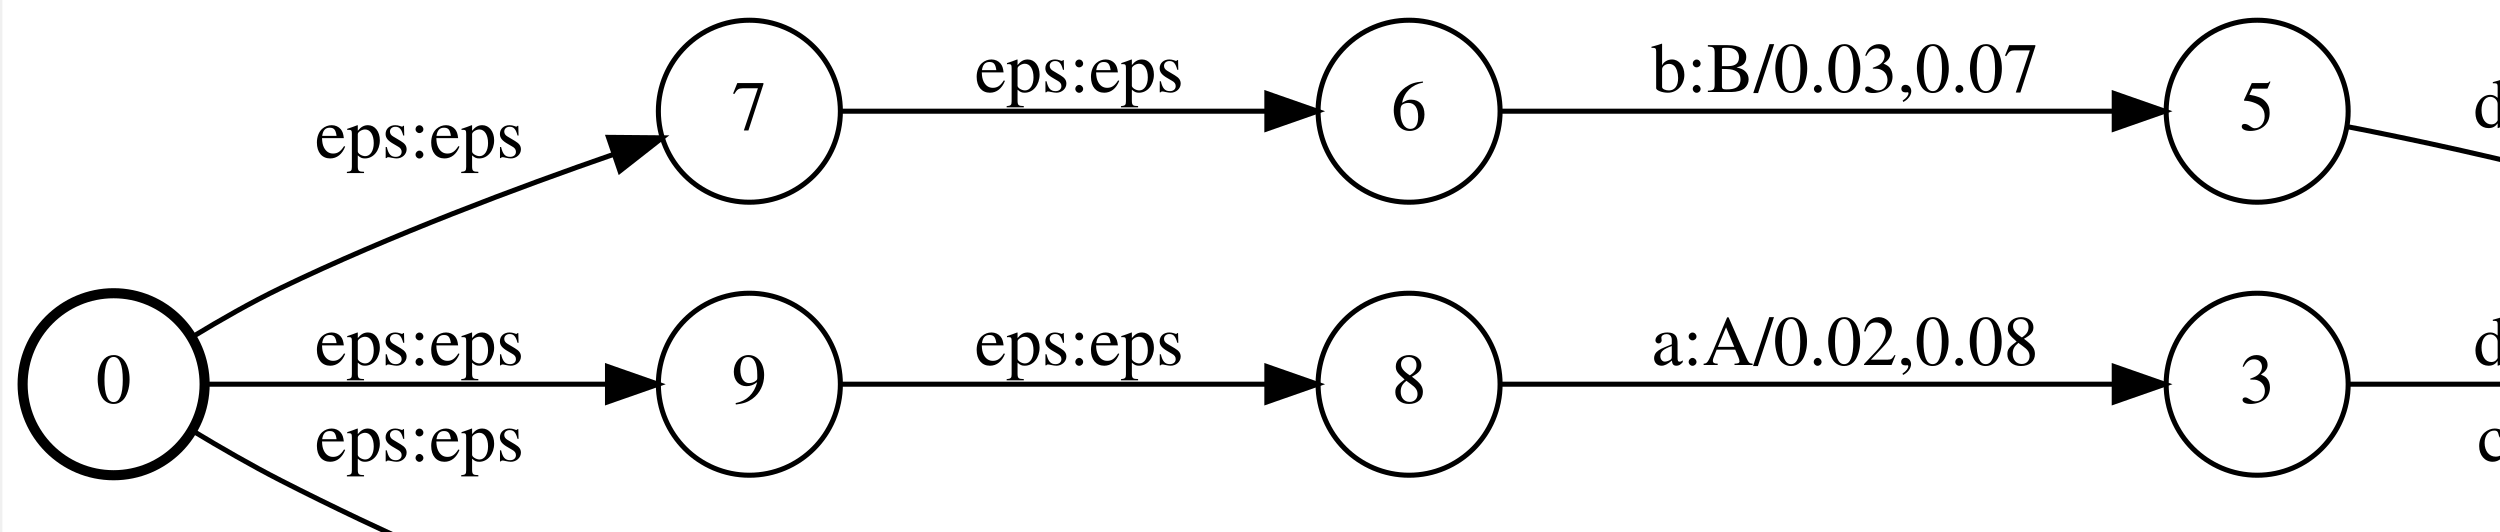
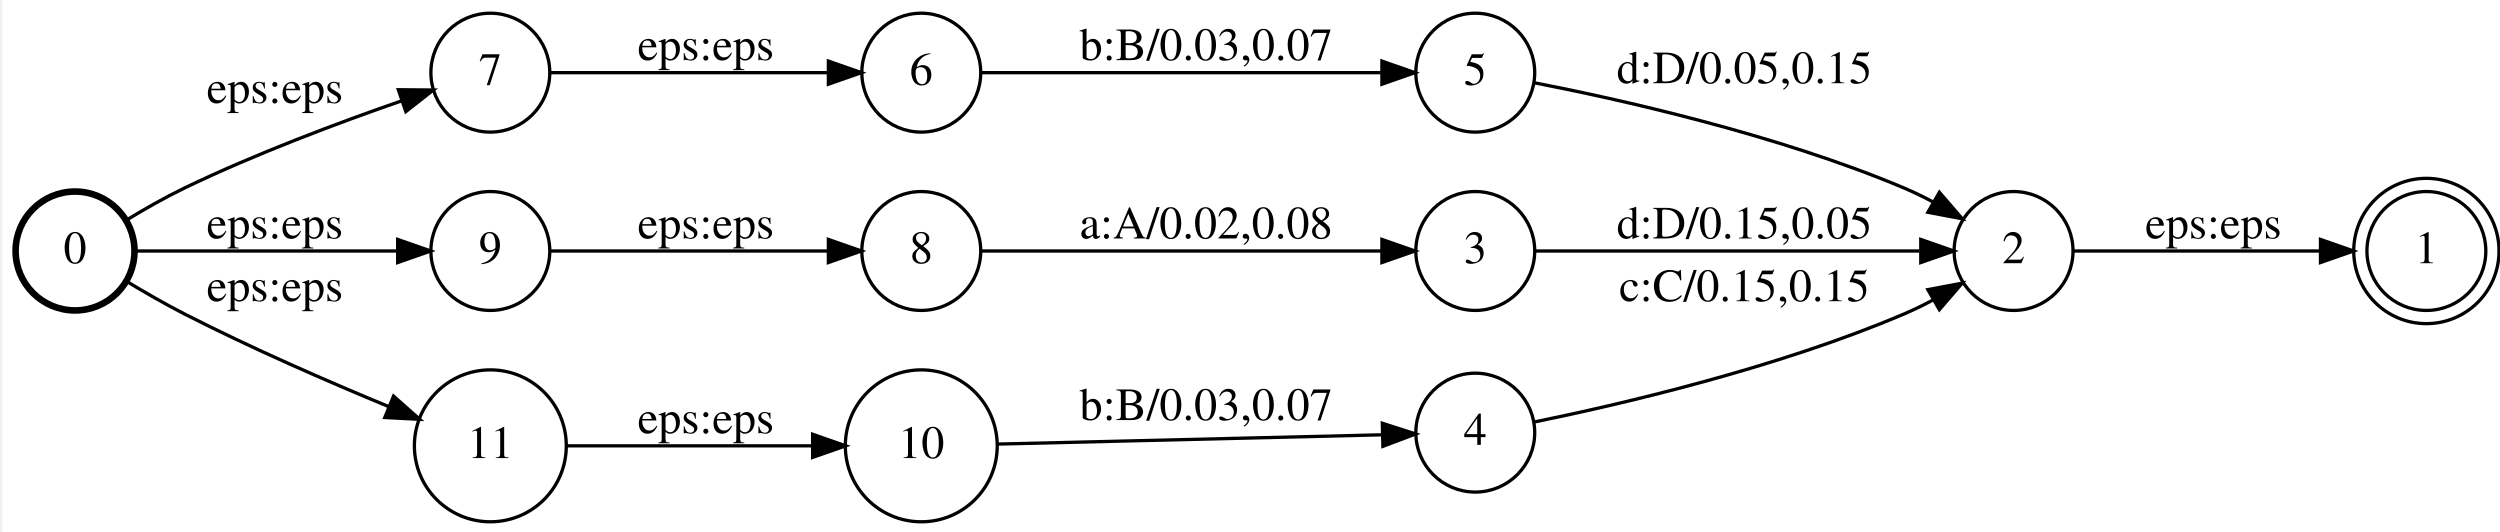
<svg xmlns="http://www.w3.org/2000/svg" width="612pt" height="130pt" viewBox="0.00 0.00 612.00 130.25">
-   <g id="graph0" class="graph" transform="scale(1.24 1.24) rotate(0) translate(4 157.75)">
+   <g id="graph0" class="graph" transform="scale(0.81 0.81) rotate(0) translate(4 157.75)">
    <polygon fill="white" stroke="transparent" points="-4,4 -4,-157.75 755.99,-157.75 755.99,4 -4,4" />
    <g id="node1" class="node">
      <ellipse fill="none" stroke="black" stroke-width="2" cx="18" cy="-81.75" rx="18" ry="18" />
      <text text-anchor="middle" x="18" y="-78.05" font-family="Times,serif" font-size="14.00">0</text>
    </g>
    <g id="node2" class="node">
      <ellipse fill="none" stroke="black" cx="143.75" cy="-135.75" rx="18" ry="18" />
      <text text-anchor="middle" x="143.75" y="-132.05" font-family="Times,serif" font-size="14.00">7</text>
    </g>
    <g id="edge1" class="edge">
      <path fill="none" stroke="black" d="M33.69,-91.18C39.03,-94.42 45.18,-97.94 51,-100.75 72.63,-111.2 98.24,-120.75 116.9,-127.22" />
      <polygon fill="black" stroke="black" points="115.89,-130.58 126.49,-130.49 118.15,-123.95 115.89,-130.58" />
      <text text-anchor="middle" x="78.5" y="-126.55" font-family="Times,serif" font-size="14.00">eps:eps</text>
    </g>
    <g id="node3" class="node">
      <ellipse fill="none" stroke="black" cx="143.75" cy="-81.75" rx="18" ry="18" />
      <text text-anchor="middle" x="143.75" y="-78.05" font-family="Times,serif" font-size="14.00">9</text>
    </g>
    <g id="edge2" class="edge">
      <path fill="none" stroke="black" d="M36.21,-81.75C56.71,-81.75 91.22,-81.75 115.4,-81.75" />
      <polygon fill="black" stroke="black" points="115.69,-85.25 125.69,-81.75 115.69,-78.25 115.69,-85.25" />
      <text text-anchor="middle" x="78.5" y="-85.55" font-family="Times,serif" font-size="14.00">eps:eps</text>
    </g>
    <g id="node4" class="node">
      <ellipse fill="none" stroke="black" cx="143.75" cy="-22.75" rx="23" ry="23" />
      <text text-anchor="middle" x="143.75" y="-19.05" font-family="Times,serif" font-size="14.00">11</text>
    </g>
    <g id="edge3" class="edge">
      <path fill="none" stroke="black" d="M33.76,-72.46C39.11,-69.24 45.25,-65.69 51,-62.75 71.23,-52.39 94.73,-42.17 112.89,-34.66" />
      <polygon fill="black" stroke="black" points="114.44,-37.81 122.37,-30.78 111.79,-31.33 114.44,-37.81" />
      <text text-anchor="middle" x="78.5" y="-66.55" font-family="Times,serif" font-size="14.00">eps:eps</text>
    </g>
    <g id="node10" class="node">
      <ellipse fill="none" stroke="black" cx="274.24" cy="-135.75" rx="18" ry="18" />
      <text text-anchor="middle" x="274.24" y="-132.05" font-family="Times,serif" font-size="14.00">6</text>
    </g>
    <g id="edge9" class="edge">
      <path fill="none" stroke="black" d="M161.81,-135.75C183.32,-135.75 220.54,-135.75 246,-135.75" />
      <polygon fill="black" stroke="black" points="246.11,-139.25 256.11,-135.75 246.11,-132.25 246.11,-139.25" />
      <text text-anchor="middle" x="209" y="-139.55" font-family="Times,serif" font-size="14.00">eps:eps</text>
    </g>
    <g id="node11" class="node">
      <ellipse fill="none" stroke="black" cx="274.24" cy="-81.75" rx="18" ry="18" />
      <text text-anchor="middle" x="274.24" y="-78.05" font-family="Times,serif" font-size="14.00">8</text>
    </g>
    <g id="edge11" class="edge">
      <path fill="none" stroke="black" d="M161.81,-81.75C183.32,-81.75 220.54,-81.75 246,-81.75" />
      <polygon fill="black" stroke="black" points="246.11,-85.25 256.11,-81.75 246.11,-78.25 246.11,-85.25" />
      <text text-anchor="middle" x="209" y="-85.55" font-family="Times,serif" font-size="14.00">eps:eps</text>
    </g>
    <g id="node12" class="node">
      <ellipse fill="none" stroke="black" cx="274.24" cy="-22.75" rx="23" ry="23" />
      <text text-anchor="middle" x="274.24" y="-19.05" font-family="Times,serif" font-size="14.00">10</text>
    </g>
    <g id="edge13" class="edge">
      <path fill="none" stroke="black" d="M166.55,-22.75C187.04,-22.75 217.95,-22.75 241.24,-22.75" />
      <polygon fill="black" stroke="black" points="241.34,-26.25 251.34,-22.75 241.34,-19.25 241.34,-26.25" />
      <text text-anchor="middle" x="209" y="-26.55" font-family="Times,serif" font-size="14.00">eps:eps</text>
    </g>
    <g id="node5" class="node">
      <ellipse fill="none" stroke="black" cx="729.99" cy="-81.75" rx="18" ry="18" />
      <ellipse fill="none" stroke="black" cx="729.99" cy="-81.75" rx="22" ry="22" />
      <text text-anchor="middle" x="729.99" y="-78.05" font-family="Times,serif" font-size="14.00">1</text>
    </g>
    <g id="node6" class="node">
      <ellipse fill="none" stroke="black" cx="604.99" cy="-81.75" rx="18" ry="18" />
      <text text-anchor="middle" x="604.99" y="-78.05" font-family="Times,serif" font-size="14.00">2</text>
    </g>
    <g id="edge4" class="edge">
      <path fill="none" stroke="black" d="M623.09,-81.75C642.33,-81.75 673.97,-81.75 697.66,-81.75" />
      <polygon fill="black" stroke="black" points="697.92,-85.25 707.92,-81.75 697.92,-78.25 697.92,-85.25" />
      <text text-anchor="middle" x="665.49" y="-85.55" font-family="Times,serif" font-size="14.00">eps:eps</text>
    </g>
    <g id="node7" class="node">
      <ellipse fill="none" stroke="black" cx="441.99" cy="-81.75" rx="18" ry="18" />
      <text text-anchor="middle" x="441.99" y="-78.05" font-family="Times,serif" font-size="14.00">3</text>
    </g>
    <g id="edge5" class="edge">
      <path fill="none" stroke="black" d="M460.22,-81.75C488.06,-81.75 543.18,-81.75 576.49,-81.75" />
      <polygon fill="black" stroke="black" points="576.89,-85.25 586.89,-81.75 576.89,-78.25 576.89,-85.25" />
      <text text-anchor="middle" x="523.49" y="-85.55" font-family="Times,serif" font-size="14.00">d:D/0.15,0.05</text>
    </g>
    <g id="node8" class="node">
      <ellipse fill="none" stroke="black" cx="441.99" cy="-26.75" rx="18" ry="18" />
      <text text-anchor="middle" x="441.99" y="-23.05" font-family="Times,serif" font-size="14.00">4</text>
    </g>
    <g id="edge6" class="edge">
      <path fill="none" stroke="black" d="M459.76,-29.95C484.83,-35.06 533.29,-46.21 571.99,-62.75 574.87,-63.98 577.8,-65.42 580.67,-66.96" />
      <polygon fill="black" stroke="black" points="579.03,-70.05 589.44,-72.01 582.52,-63.99 579.03,-70.05" />
      <text text-anchor="middle" x="523.49" y="-66.55" font-family="Times,serif" font-size="14.00">c:C/0.15,0.15</text>
    </g>
    <g id="node9" class="node">
      <ellipse fill="none" stroke="black" cx="441.99" cy="-135.75" rx="18" ry="18" />
      <text text-anchor="middle" x="441.99" y="-132.05" font-family="Times,serif" font-size="14.00">5</text>
    </g>
    <g id="edge7" class="edge">
      <path fill="none" stroke="black" d="M459.76,-132.71C484.84,-127.84 533.31,-117.12 571.99,-100.75 574.87,-99.53 577.81,-98.09 580.68,-96.56" />
      <polygon fill="black" stroke="black" points="582.53,-99.53 589.45,-91.51 579.04,-93.46 582.53,-99.53" />
      <text text-anchor="middle" x="523.49" y="-132.55" font-family="Times,serif" font-size="14.00">d:D/0.05,0.15</text>
    </g>
    <g id="edge8" class="edge">
      <path fill="none" stroke="black" d="M292.36,-135.75C321.02,-135.75 378.96,-135.75 413.43,-135.75" />
      <polygon fill="black" stroke="black" points="413.72,-139.25 423.72,-135.75 413.72,-132.25 413.72,-139.25" />
      <text text-anchor="middle" x="360.49" y="-139.55" font-family="Times,serif" font-size="14.00">b:B/0.03,0.07</text>
    </g>
    <g id="edge10" class="edge">
      <path fill="none" stroke="black" d="M292.36,-81.75C321.02,-81.75 378.96,-81.75 413.43,-81.75" />
      <polygon fill="black" stroke="black" points="413.72,-85.25 423.72,-81.75 413.72,-78.25 413.72,-85.25" />
      <text text-anchor="middle" x="360.49" y="-85.55" font-family="Times,serif" font-size="14.00">a:A/0.02,0.08</text>
    </g>
    <g id="edge12" class="edge">
      <path fill="none" stroke="black" d="M297.25,-23.28C327.32,-24 381.2,-25.3 413.77,-26.09" />
      <polygon fill="black" stroke="black" points="413.85,-29.59 423.93,-26.34 414.02,-22.6 413.85,-29.59" />
      <text text-anchor="middle" x="360.49" y="-30.55" font-family="Times,serif" font-size="14.00">b:B/0.03,0.07</text>
    </g>
  </g>
</svg>
